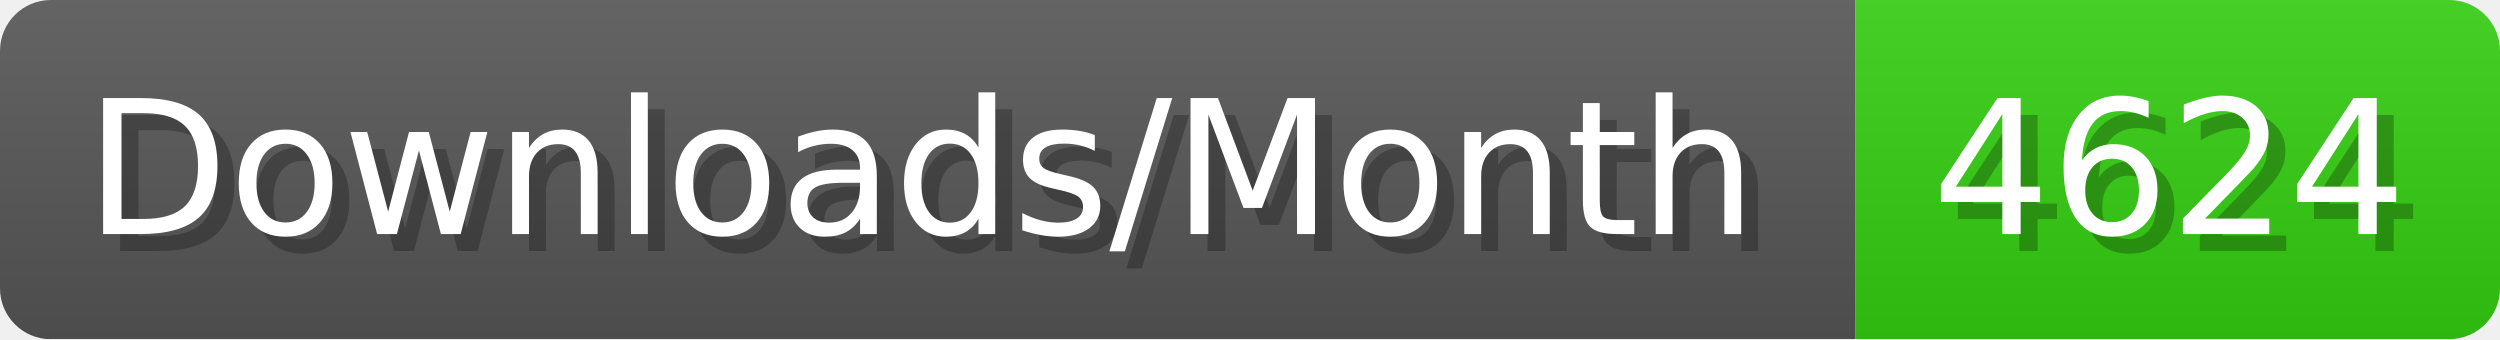
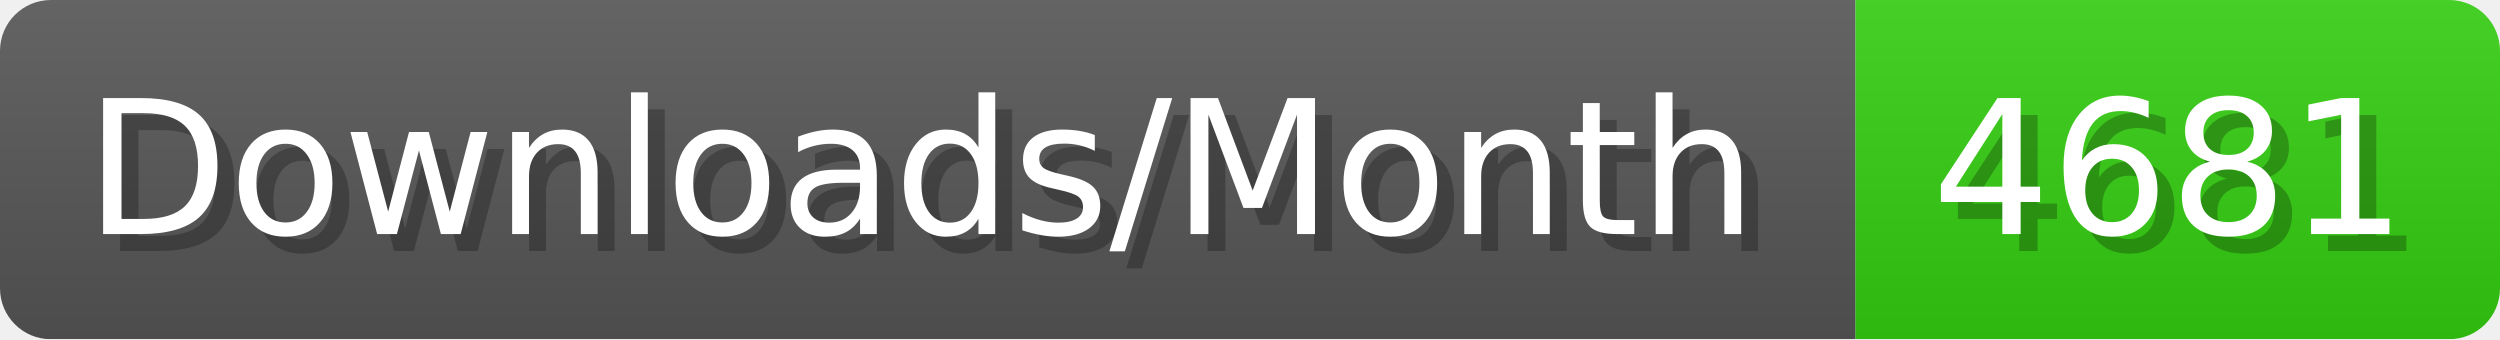
- <svg xmlns="http://www.w3.org/2000/svg" width="147.4" height="20" viewBox="0 0 1474 200" role="img" aria-label="Downloads/Month: 4624">
+ <svg xmlns="http://www.w3.org/2000/svg" width="147.4" height="20" viewBox="0 0 1474 200" role="img" aria-label="Downloads/Month: 4681">
  <linearGradient id="YlXUI" x2="0" y2="100%">
    <stop offset="0" stop-opacity=".1" stop-color="#EEE" />
    <stop offset="1" stop-opacity=".1" />
  </linearGradient>
  <mask id="JHhop">
    <rect width="1474" height="200" rx="30" fill="#FFF" />
  </mask>
  <g mask="url(#JHhop)">
    <rect width="1094" height="200" fill="#555" />
    <rect width="380" height="200" fill="#3C1" x="1094" />
    <rect width="1474" height="200" fill="url(#YlXUI)" />
  </g>
  <g aria-hidden="true" fill="#fff" text-anchor="start" font-family="Verdana,DejaVu Sans,sans-serif" font-size="110">
    <text x="60" y="148" textLength="994" fill="#000" opacity="0.25">Downloads/Month</text>
    <text x="50" y="138" textLength="994">Downloads/Month</text>
-     <text x="1149" y="148" textLength="280" fill="#000" opacity="0.25">4624</text>
-     <text x="1139" y="138" textLength="280">4624</text>
+     <text x="1149" y="148" textLength="280" fill="#000" opacity="0.25">4681</text>
+     <text x="1139" y="138" textLength="280">4681</text>
  </g>
</svg>
